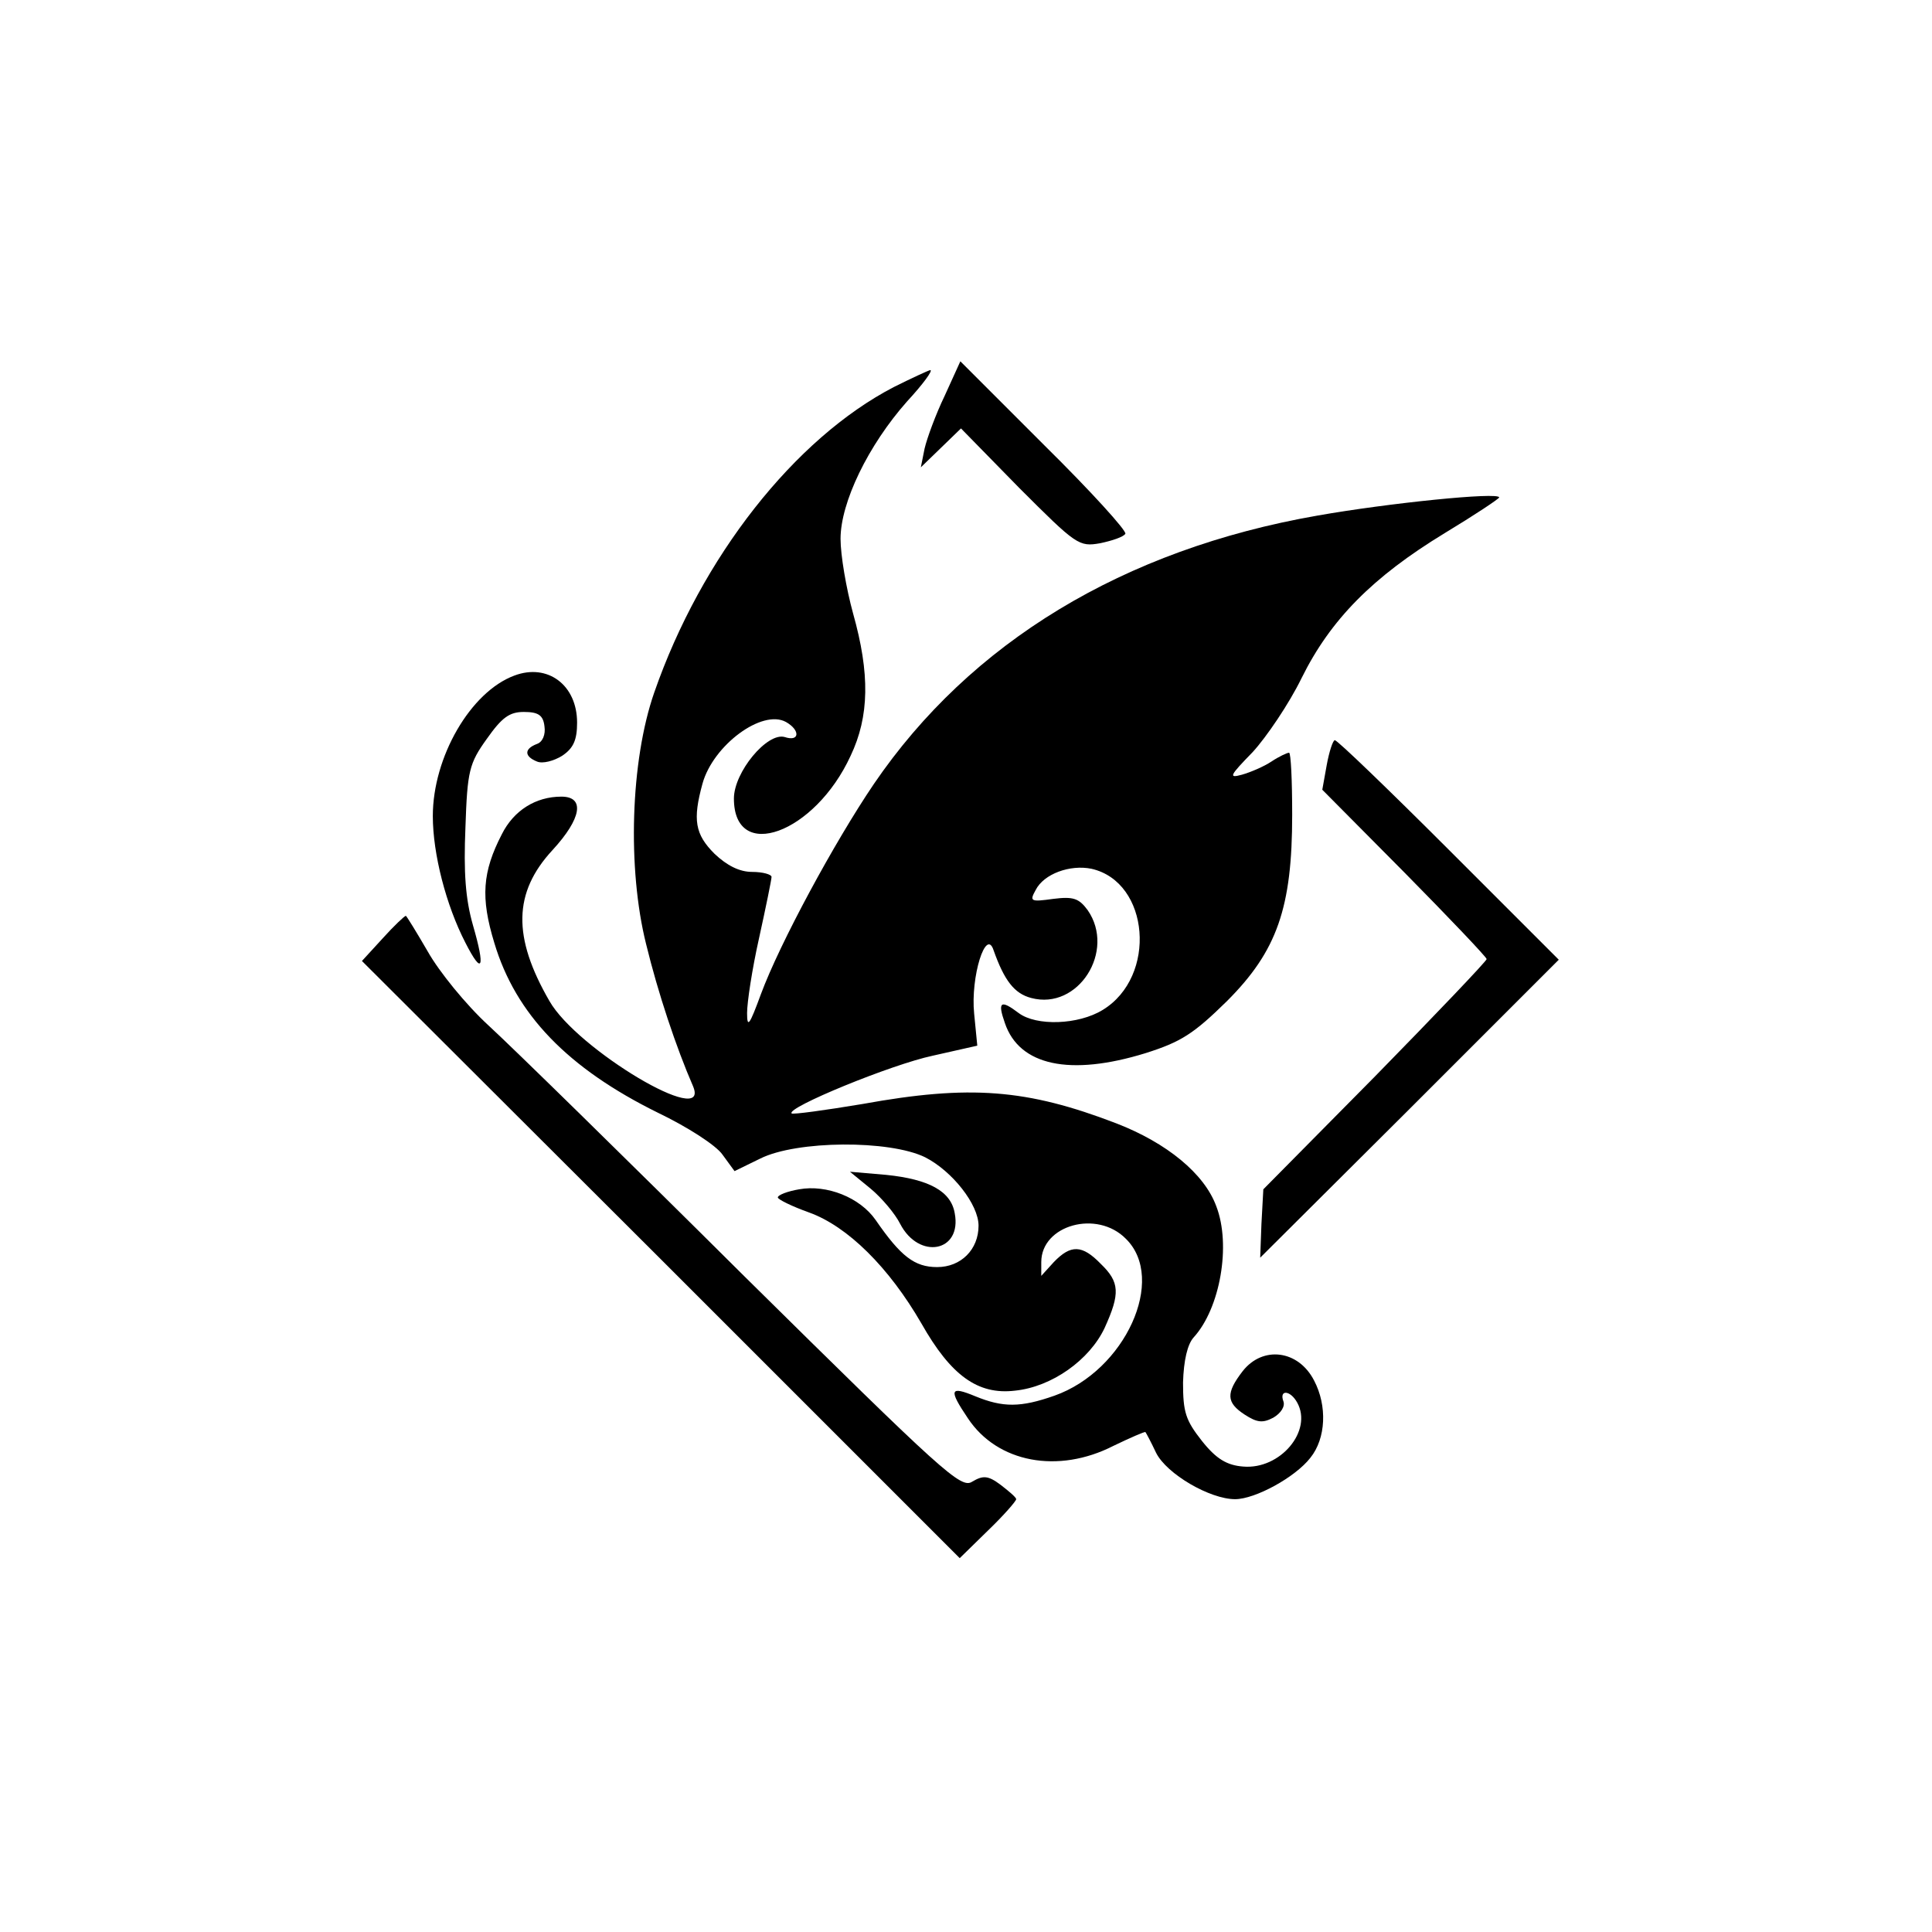
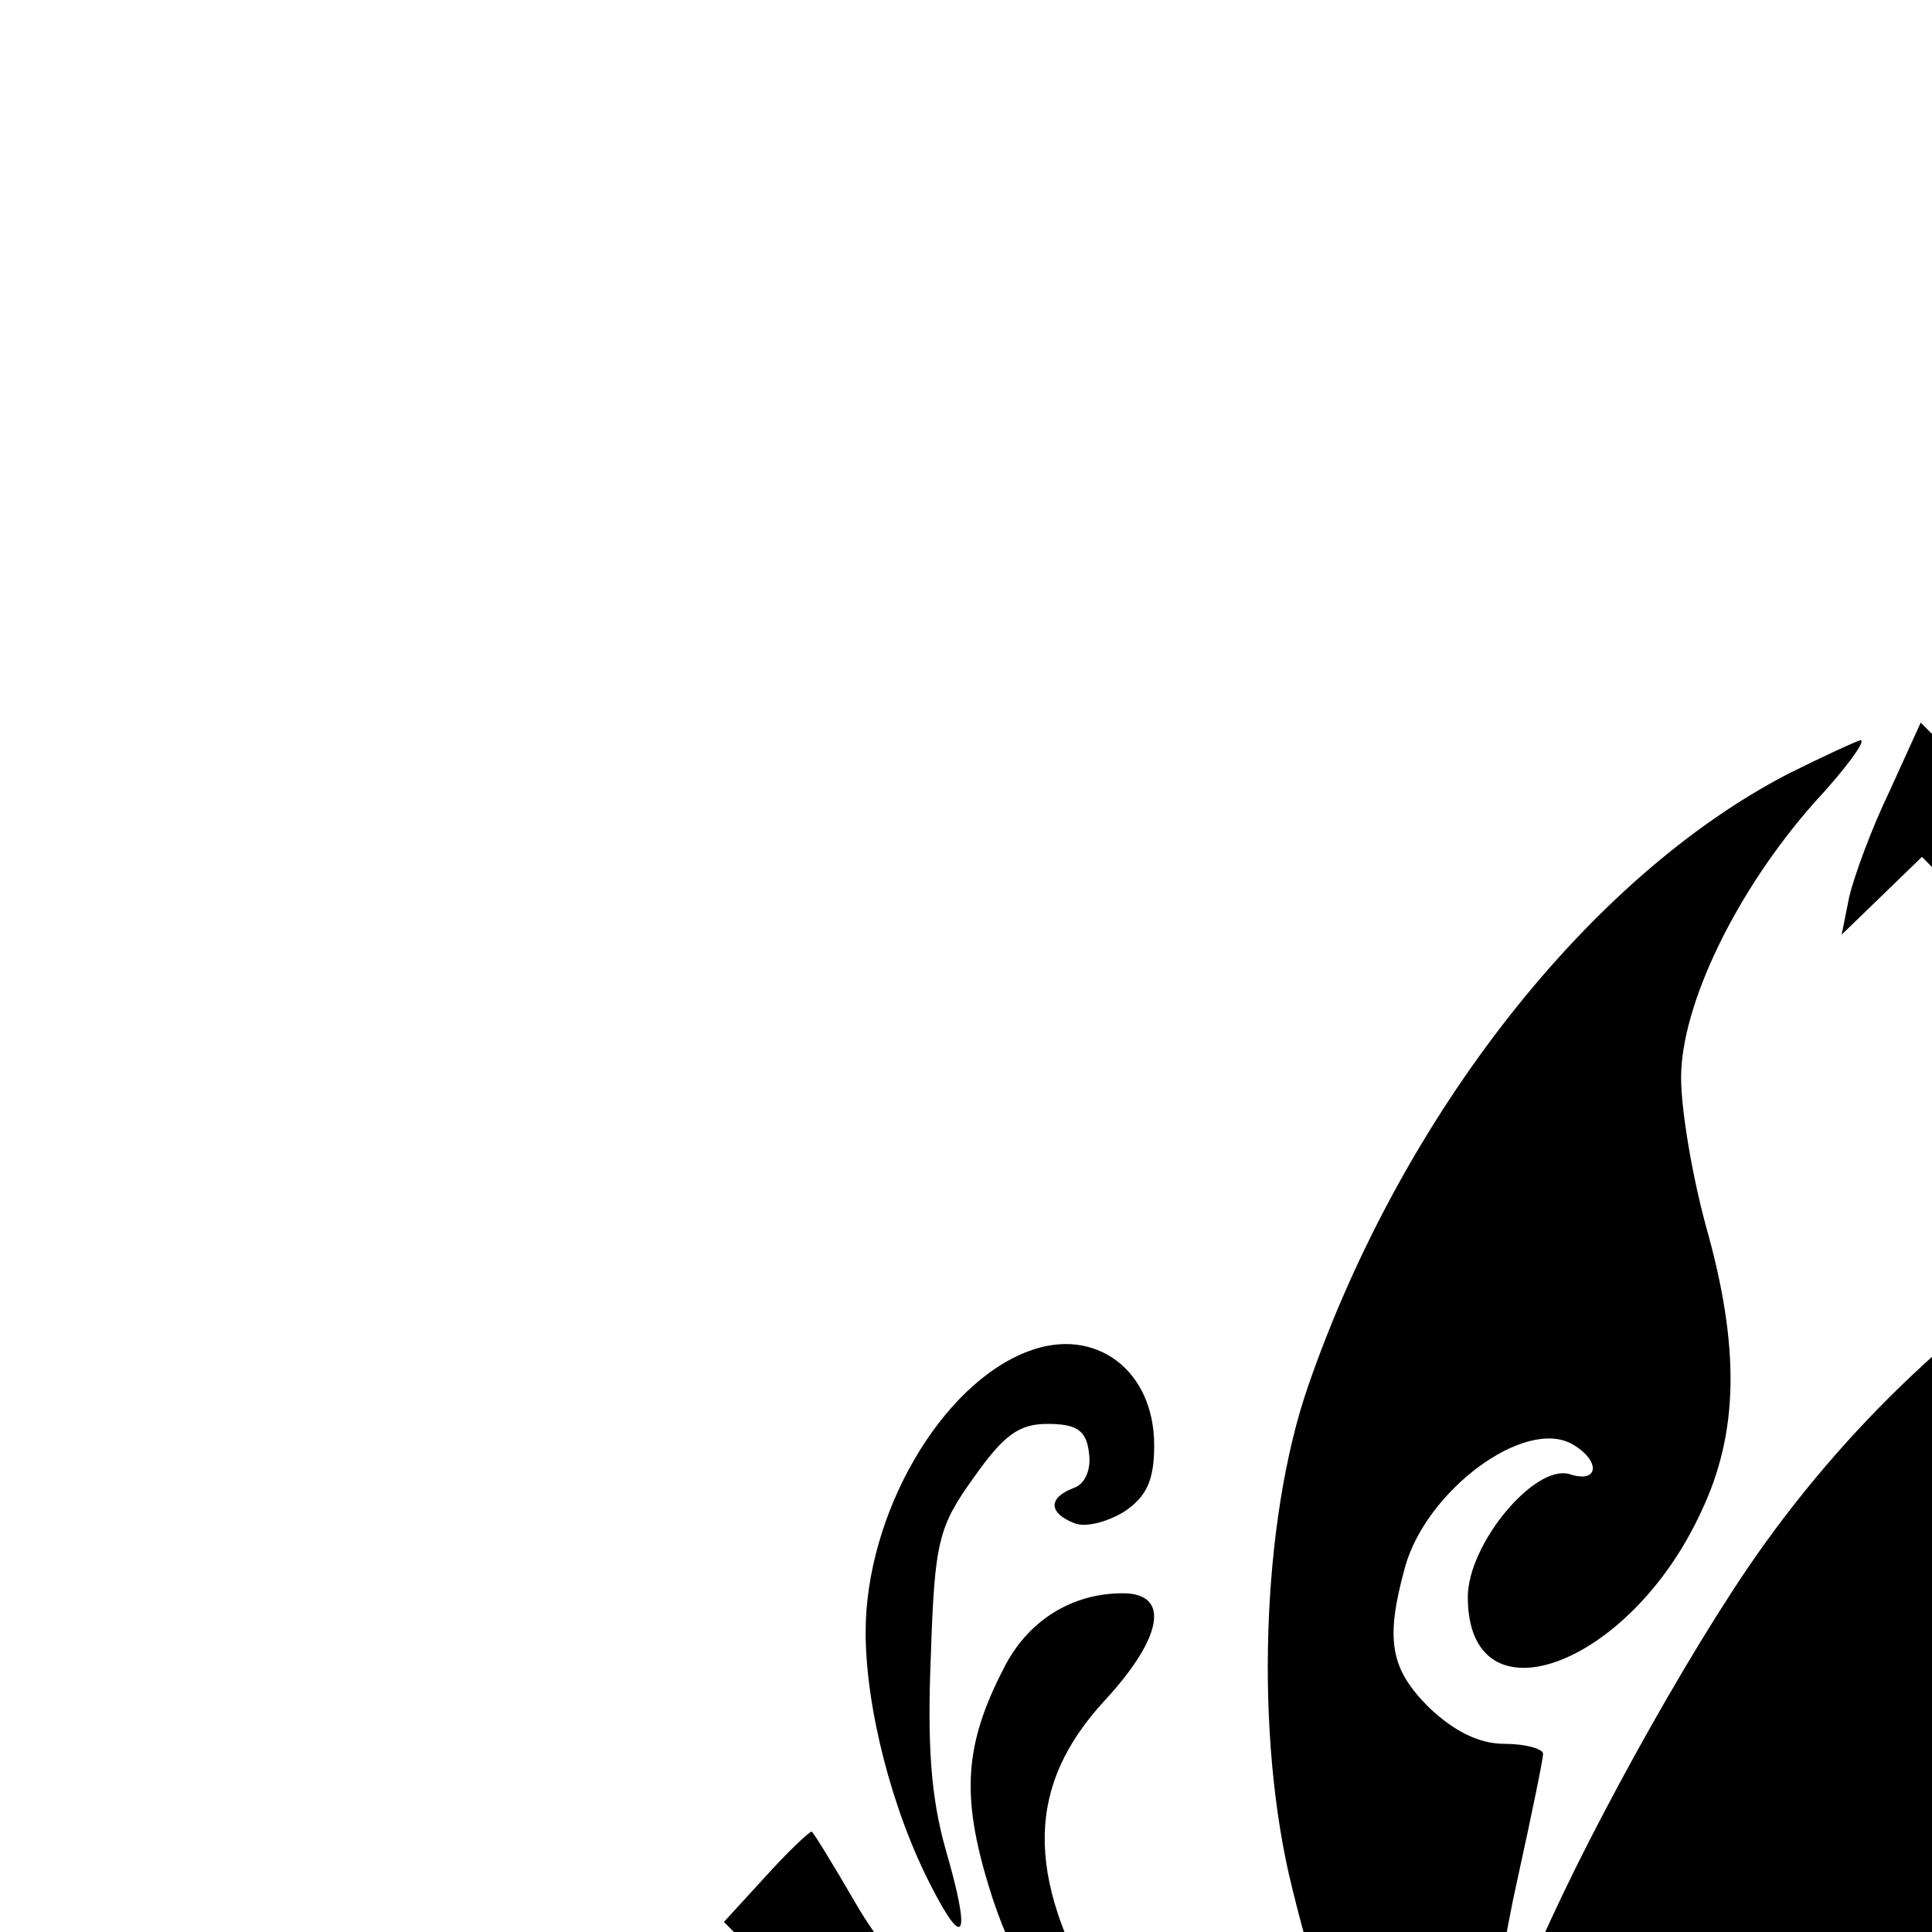
- <svg xmlns="http://www.w3.org/2000/svg" version="1.0" width="308pt" height="308pt" viewBox="0 0 308 308" preserveAspectRatio="xMidYMid meet">
+ <svg xmlns="http://www.w3.org/2000/svg" version="1.0" width="154pt" height="154pt" viewBox="0 0 154 154" preserveAspectRatio="xMidYMid meet">
  <g transform="translate(0,308) scale(0.1,-0.1)" fill="#000000" stroke="none">
    <path d="M1506 2449 c-14 -29 -28 -67 -32 -84 l-6 -30 32 31 32 31 93 -95 c91 -91 95 -94 129 -88 19 4 37 10 40 15 3 4 -55 68 -129 141 l-134 134 -25 -55z" />
    <path d="M1425 2463 c-158 -82 -307 -271 -382 -487 -38 -109 -43 -281 -13 -401 19 -78 48 -165 75 -227 28 -68 -185 59 -229 136 -59 102 -58 173 5 241 46 50 52 85 14 85 -41 0 -76 -22 -95 -60 -31 -60 -34 -101 -12 -173 34 -114 117 -200 261 -271 46 -22 93 -52 103 -67 l19 -26 41 20 c58 29 206 30 263 2 43 -22 85 -75 85 -109 0 -38 -28 -66 -66 -66 -36 0 -58 17 -98 75 -25 36 -78 57 -122 49 -18 -3 -34 -9 -34 -13 0 -3 22 -14 50 -24 61 -22 127 -87 179 -177 47 -83 90 -114 149 -107 59 6 119 49 143 100 25 55 24 73 -6 102 -30 31 -48 31 -75 3 l-20 -22 0 22 c0 59 89 84 135 37 65 -64 -1 -210 -114 -250 -54 -19 -82 -19 -126 -1 -41 17 -43 11 -12 -35 47 -71 144 -89 232 -44 27 13 50 23 51 22 1 -1 9 -16 17 -33 17 -34 86 -74 126 -74 32 0 96 35 120 66 25 31 27 83 6 123 -25 49 -82 56 -114 15 -27 -35 -26 -50 3 -69 20 -13 29 -14 46 -5 12 7 19 18 16 26 -7 19 11 18 22 -2 25 -45 -27 -107 -86 -102 -26 2 -43 12 -66 41 -26 33 -30 46 -30 93 1 35 7 61 17 72 42 46 60 147 36 209 -19 52 -79 101 -159 132 -143 55 -234 62 -405 31 -60 -10 -111 -17 -113 -15 -9 9 159 78 225 92 l71 16 -5 51 c-6 59 19 138 31 101 17 -48 33 -69 60 -76 75 -20 135 75 90 140 -14 19 -23 22 -55 18 -36 -5 -38 -4 -28 14 13 26 55 41 89 34 93 -21 105 -172 18 -225 -39 -24 -106 -26 -134 -5 -29 22 -34 18 -22 -16 23 -68 104 -85 224 -48 57 18 77 31 130 83 80 80 104 149 104 297 0 54 -2 99 -5 99 -3 0 -16 -6 -28 -14 -12 -8 -33 -17 -47 -21 -22 -6 -20 -2 17 36 22 24 58 77 78 118 46 93 113 161 228 231 48 29 87 55 87 57 0 9 -177 -9 -290 -29 -309 -54 -553 -202 -707 -428 -63 -93 -150 -254 -180 -335 -18 -49 -22 -55 -22 -30 0 17 8 70 19 119 11 50 20 94 20 98 0 4 -14 8 -31 8 -20 0 -40 10 -60 29 -31 31 -35 54 -19 112 17 61 95 119 133 98 23 -13 22 -32 -2 -24 -28 8 -81 -56 -81 -98 0 -103 129 -56 186 68 30 63 31 131 4 227 -11 40 -20 93 -20 119 0 58 44 149 106 219 25 27 42 50 37 50 -4 -1 -30 -13 -58 -27z" />
    <path d="M820 2003 c-70 -26 -130 -130 -130 -224 0 -60 21 -142 52 -202 27 -53 32 -41 12 28 -12 42 -15 84 -12 156 3 90 6 102 34 141 24 34 36 43 59 43 23 0 31 -5 33 -23 2 -13 -3 -25 -12 -28 -21 -8 -20 -20 0 -28 9 -4 27 1 40 9 18 12 24 25 24 53 0 60 -47 95 -100 75z" />
    <path d="M2115 1860 l-7 -39 131 -132 c72 -73 131 -135 131 -138 0 -3 -80 -87 -178 -187 l-178 -180 -3 -55 -2 -54 238 237 238 238 -175 175 c-96 96 -178 175 -182 175 -3 0 -9 -18 -13 -40z" />
    <path d="M610 1584 l-33 -36 477 -476 476 -476 45 44 c25 24 45 47 45 50 0 3 -12 13 -25 23 -20 15 -28 15 -45 5 -18 -12 -46 14 -363 327 -188 187 -372 367 -408 400 -36 33 -79 86 -97 118 -18 31 -34 57 -35 57 -2 0 -19 -16 -37 -36z" />
    <path d="M1388 1185 c18 -15 39 -40 47 -56 30 -58 99 -45 87 17 -6 35 -41 54 -109 61 l-58 5 33 -27z" />
  </g>
</svg>
